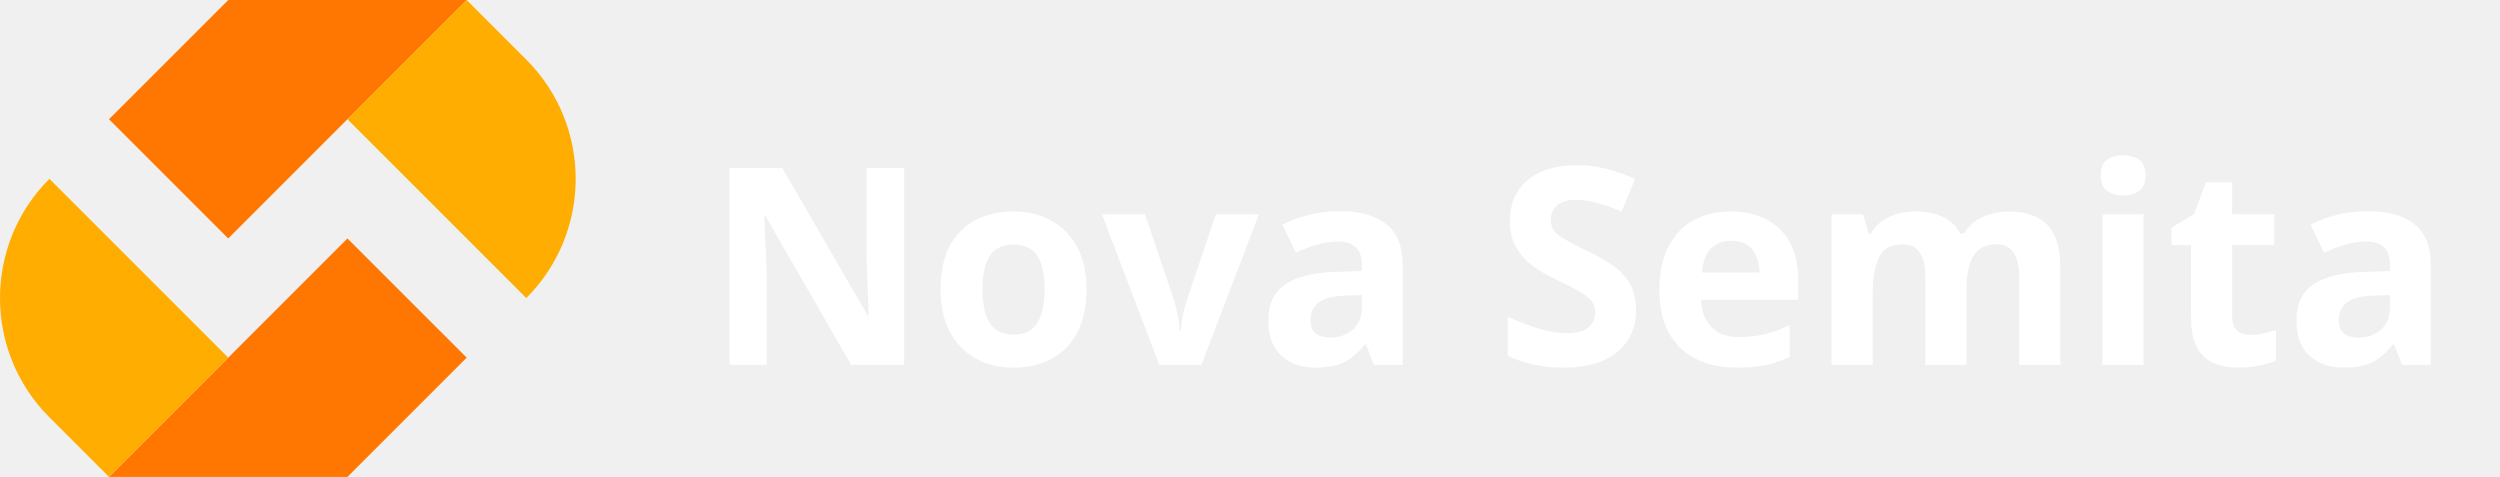
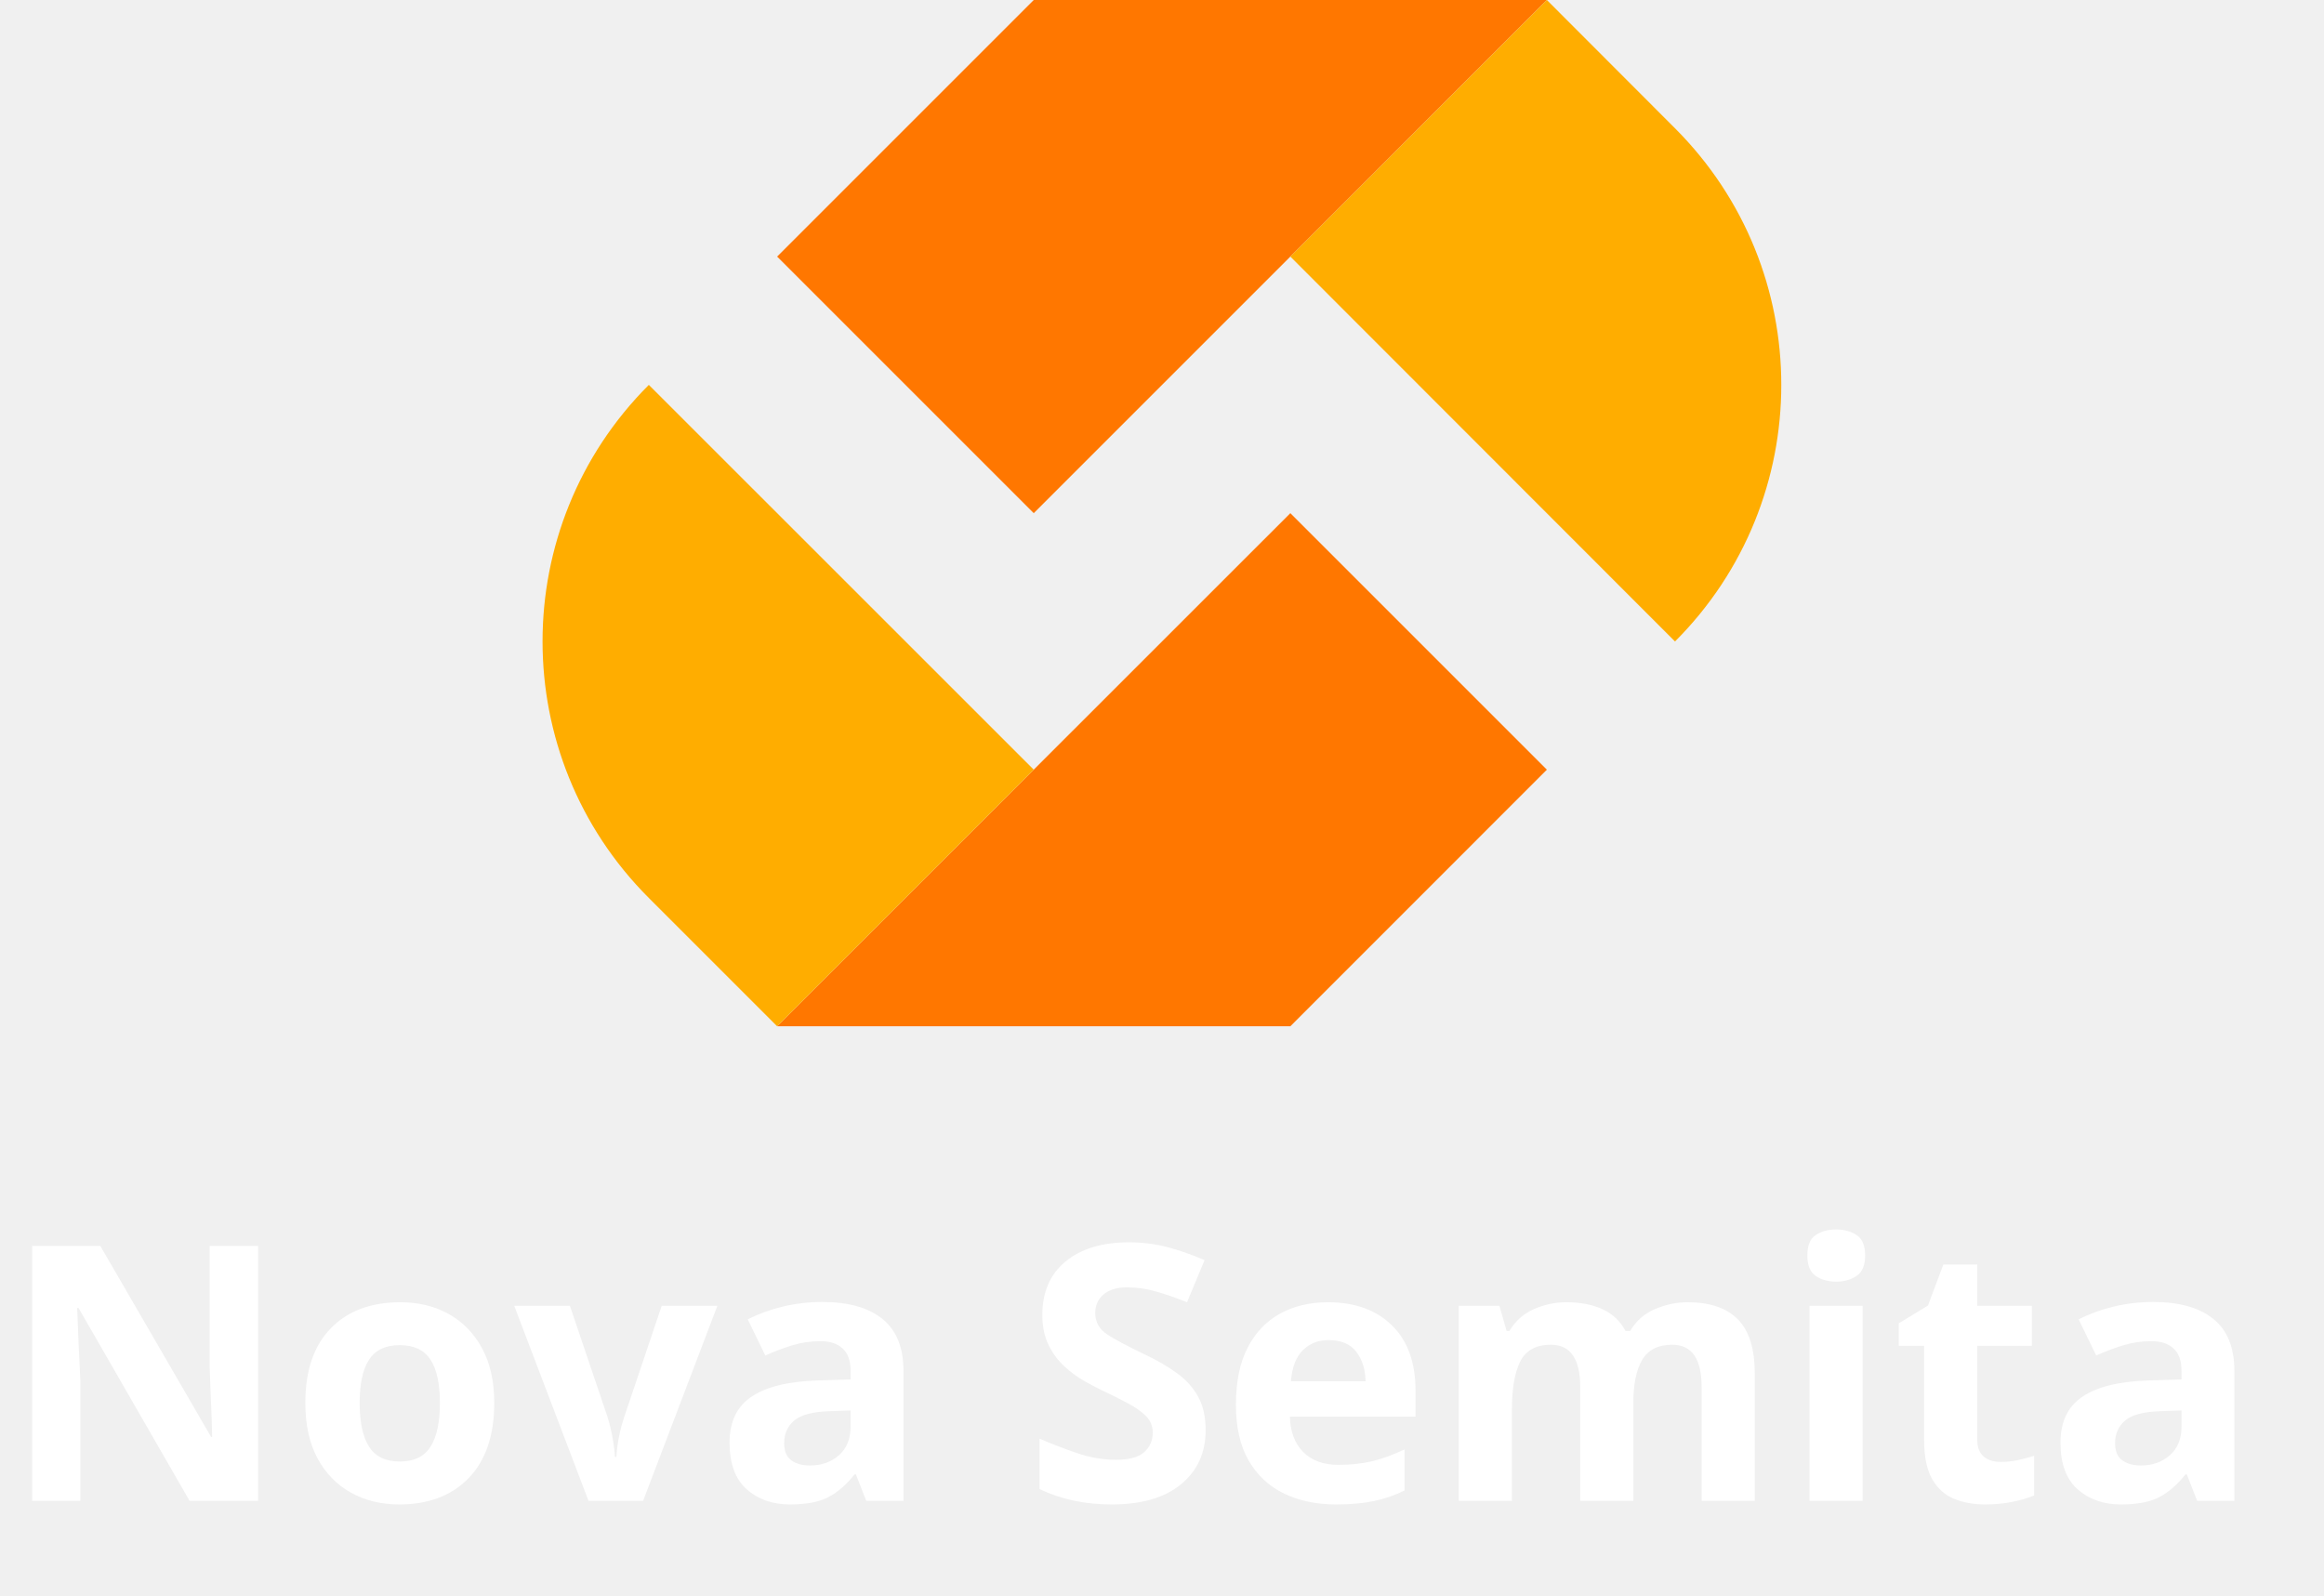
- <svg xmlns="http://www.w3.org/2000/svg" viewBox="0 0 652.49 124.47">
+ <svg xmlns="http://www.w3.org/2000/svg" viewBox="0 0 273.33 187.66">
  <defs>
-     <style>.cls-1{fill:#f70;}.cls-2{fill:#ffad00;}.cls-3{font-size:72px;fill:#fff;font-family:Montserrat-SemiBold, Montserrat;font-weight:600;}.cls-4{letter-spacing:-0.02em;}.cls-5{letter-spacing:-0.02em;}</style>
+     <style>.cls-1{fill:#f70;}.cls-2{fill:#ffad00;}.cls-3{font-size:42px;fill:#fff;font-family:Montserrat-SemiBold, Montserrat;font-weight:600;}.cls-4{letter-spacing:-0.01em;}.cls-5{letter-spacing:-0.02em;}</style>
  </defs>
  <g id="Layer_2" data-name="Layer 2">
    <g id="Layer_1-2" data-name="Layer 1">
-       <polygon class="cls-1" points="90.68 31.12 121.8 0 59.57 0 28.45 31.12 59.57 62.24 90.68 31.12" />
-       <path class="cls-2" d="M137.36,15.56,121.8,0,90.68,31.12l46.68,46.67h0A44,44,0,0,0,137.36,15.56Z" />
-       <polygon class="cls-1" points="59.57 93.35 28.45 124.47 90.68 124.47 121.8 93.35 90.68 62.24 59.57 93.35" />
-       <path class="cls-2" d="M59.57,93.35,12.89,46.68a44,44,0,0,0,0,62.23l15.56,15.56Z" />
-       <text class="cls-3" transform="translate(183.92 95.23)">N<tspan class="cls-4" x="58.32" y="0">o</tspan>
-         <tspan class="cls-5" x="103.68" y="0">v</tspan>
-         <tspan x="144.07" y="0">a Semita</tspan>
+       <polygon class="cls-1" points="151.76 30.18 181.93 0 121.58 0 91.4 30.18 121.58 60.36 151.76 30.18" />
+       <path class="cls-2" d="M197,15.09,181.93,0,151.76,30.18,197,75.45h0A42.68,42.68,0,0,0,197,15.09Z" />
+       <polygon class="cls-1" points="121.58 90.53 91.4 120.71 151.76 120.71 181.93 90.53 151.76 60.36 121.58 90.53" />
+       <path class="cls-2" d="M121.58,90.53,76.31,45.27a42.67,42.67,0,0,0,0,60.35L91.4,120.71Z" />
+       <text class="cls-3" transform="translate(0 176.53)">N<tspan class="cls-4" x="34.02" y="0">o</tspan>
+         <tspan class="cls-5" x="60.48" y="0">v</tspan>
+         <tspan x="84.04" y="0">a Semita</tspan>
      </text>
    </g>
  </g>
</svg>
